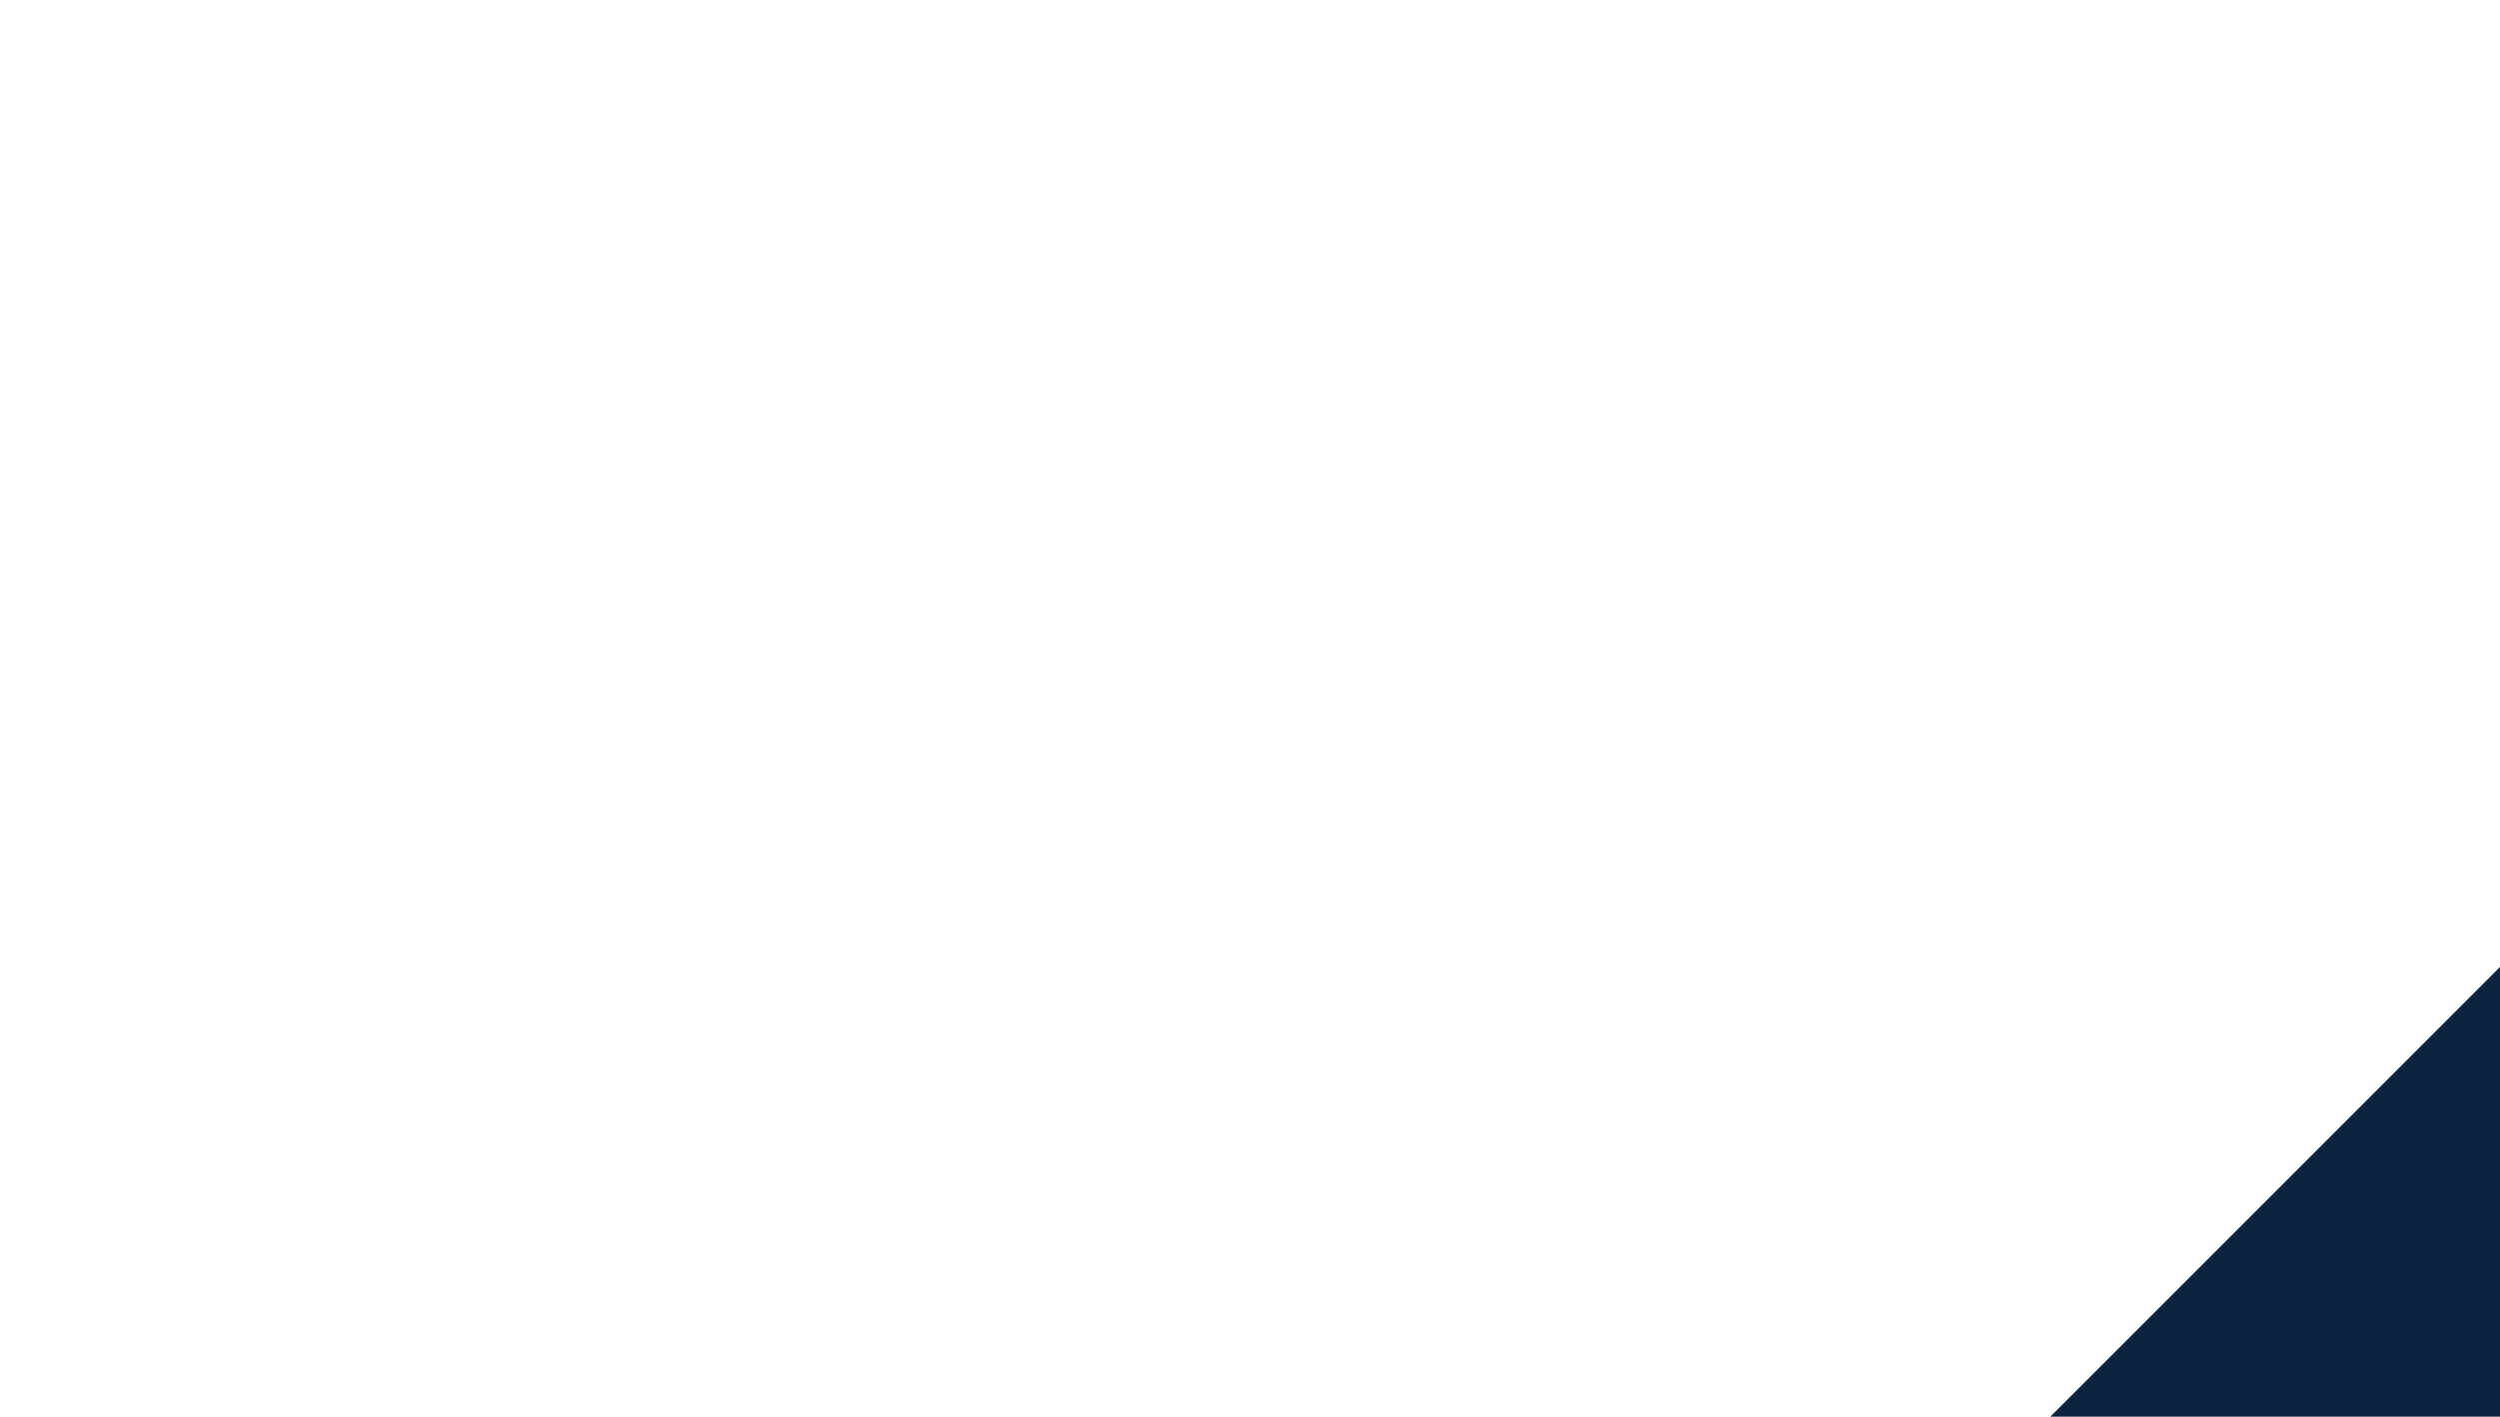
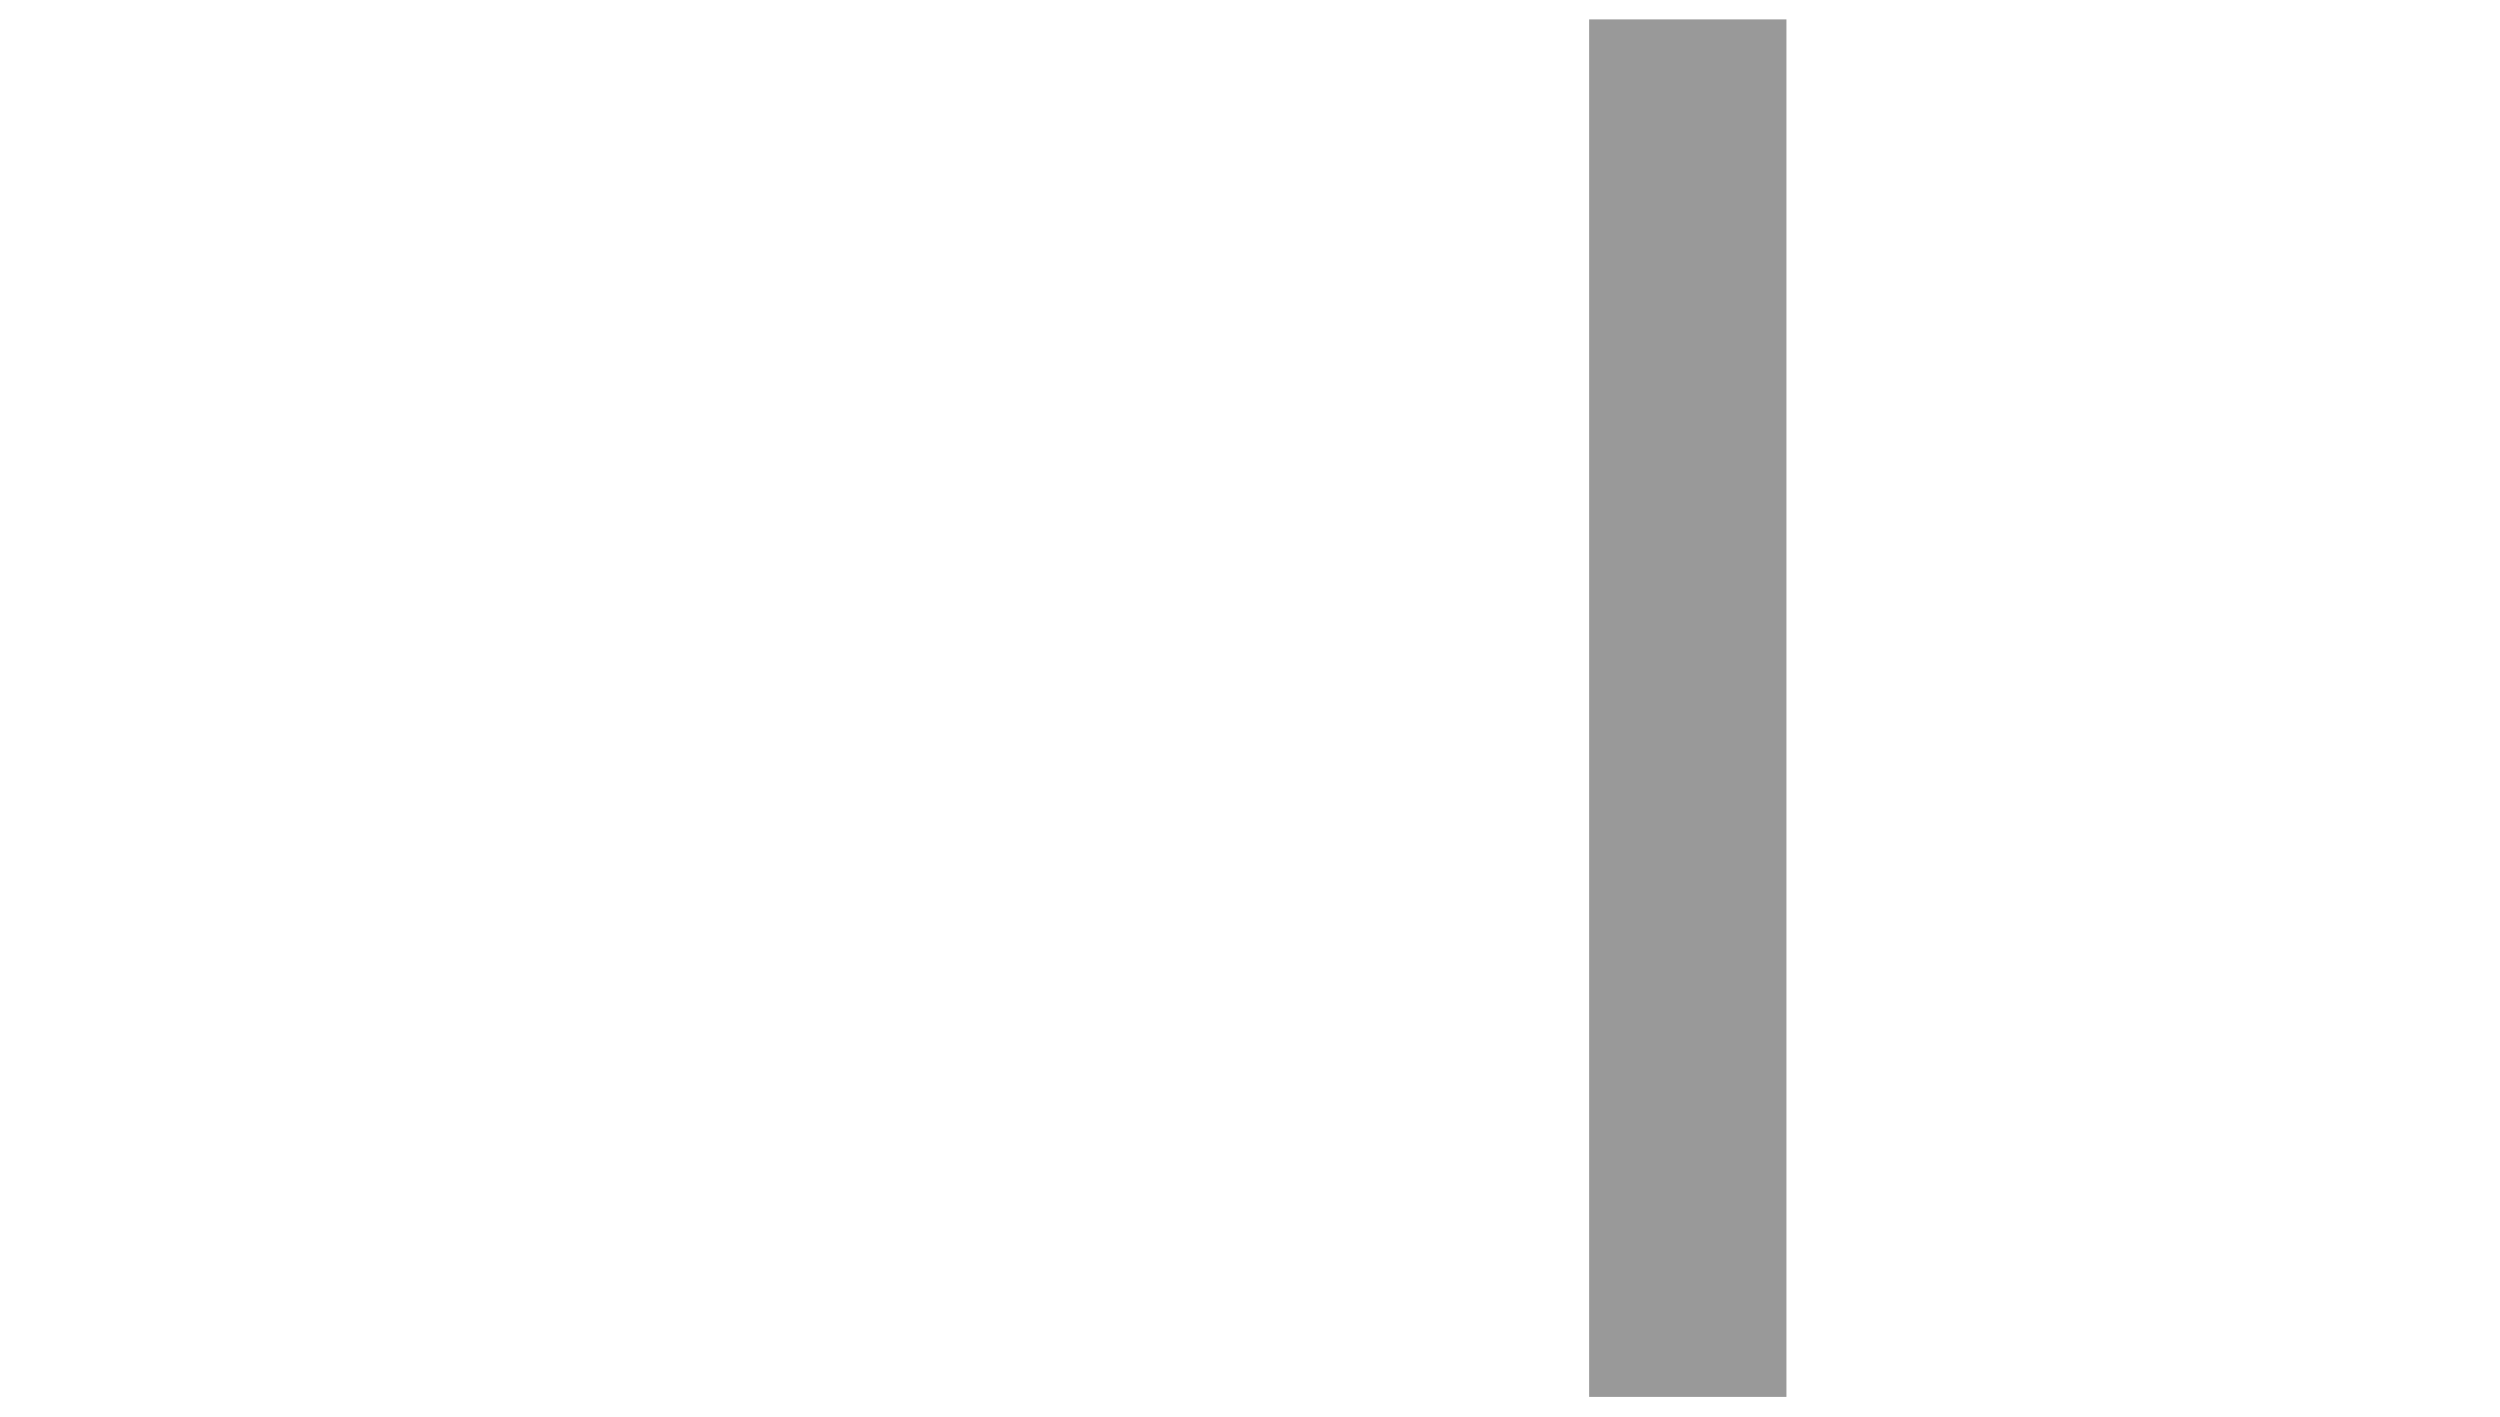
<svg xmlns="http://www.w3.org/2000/svg" height="170mm" width="300mm" version="1.1" viewBox="0 0 1062.997 602.362" id="svg198">
  <defs id="defs202" />
  <g transform="matrix(0.8287329,0,0,0.8287329,-190.8392,226.6782)" id="g196" style="stroke-width:1.207">
    <g id="g349" transform="matrix(0.916899,0,0,0.916899,810.2285,2.918642)" style="stroke-width:1.316">
      <g style="stroke-width:0.741" id="g194" transform="matrix(1.74624,0,0,-1.74624,-1005.325,1008.454)">
        <g style="stroke-width:0.741" id="g192" transform="matrix(0.39992,0,0,0.39992,630.51,227.03)">
-           <path style="fill:#0c2340;fill-opacity:1;stroke:none;stroke-width:1.767px;stroke-linecap:butt;stroke-linejoin:miter;stroke-opacity:1" d="M 600.091,172.945 H 960.427 V 533.281 Z" id="path923" />
+           <rect style="fill:#999999;fill-opacity:1;stroke:none;stroke-width:1.335;stroke-linecap:round;stroke-linejoin:bevel" id="rect848" width="158.096" height="1103.745" x="230.576" y="-1292.533" transform="scale(1,-1)" rx="0" ry="0" />
        </g>
      </g>
    </g>
  </g>
</svg>
